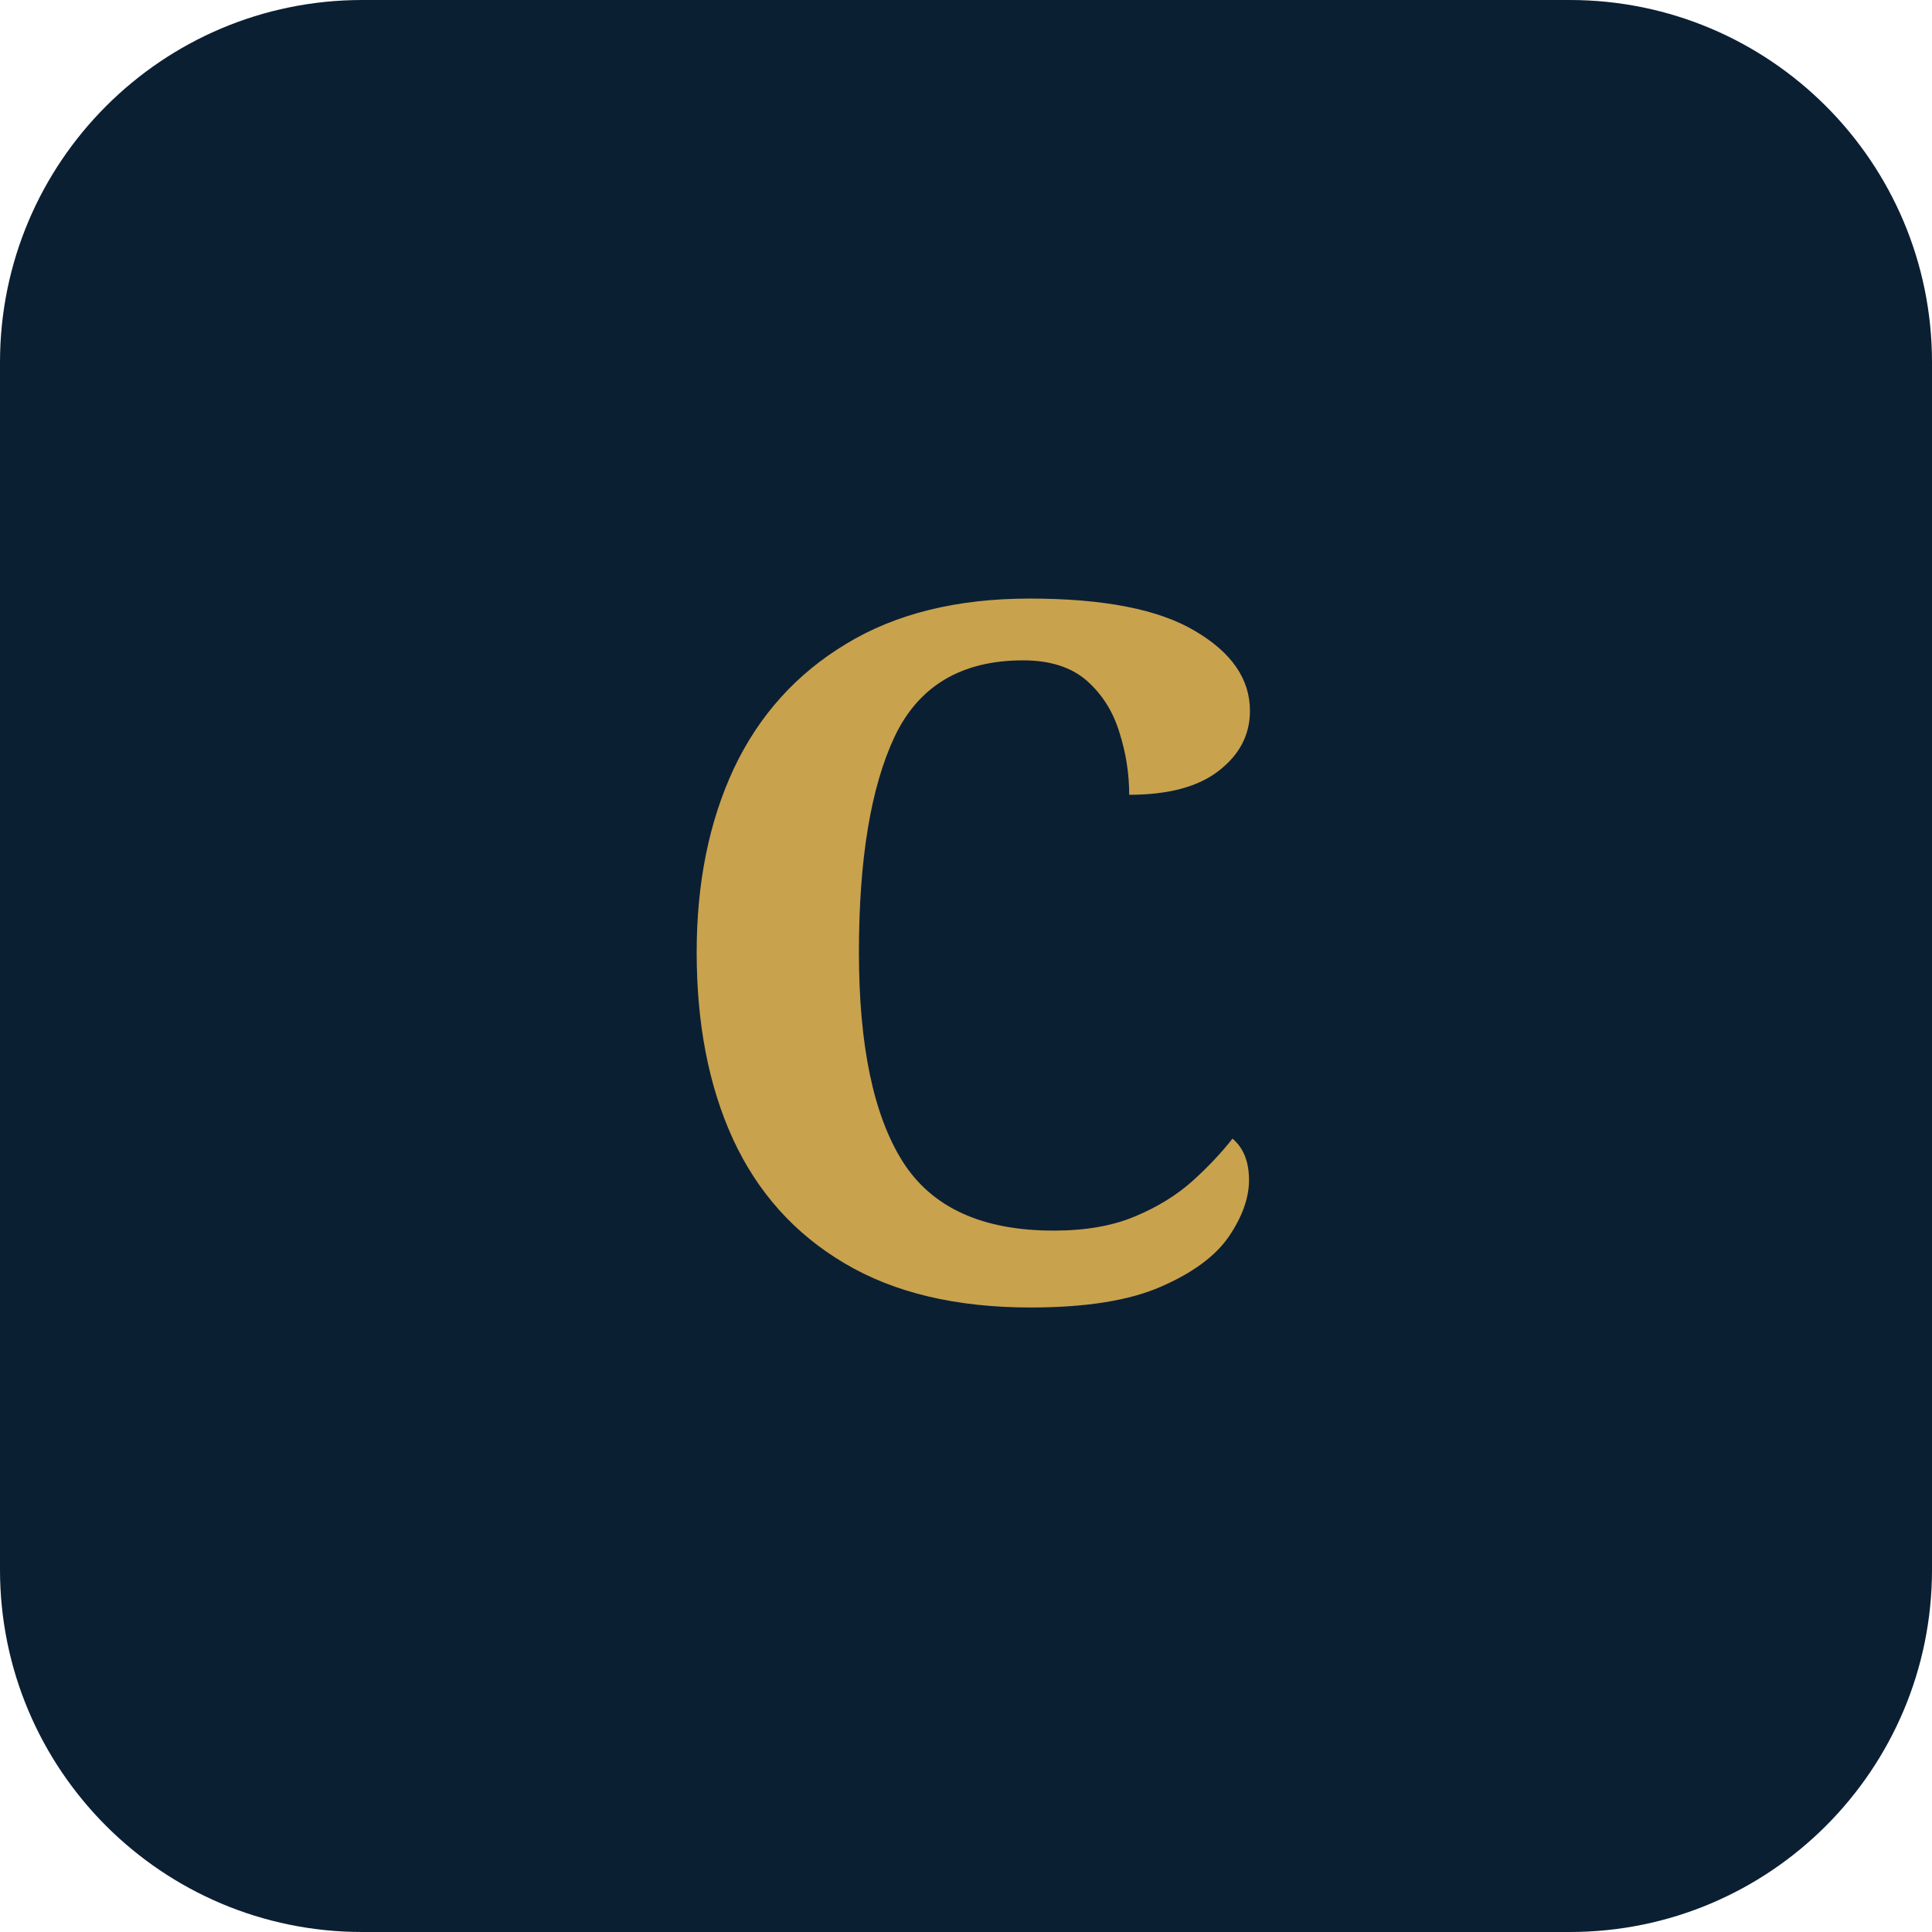
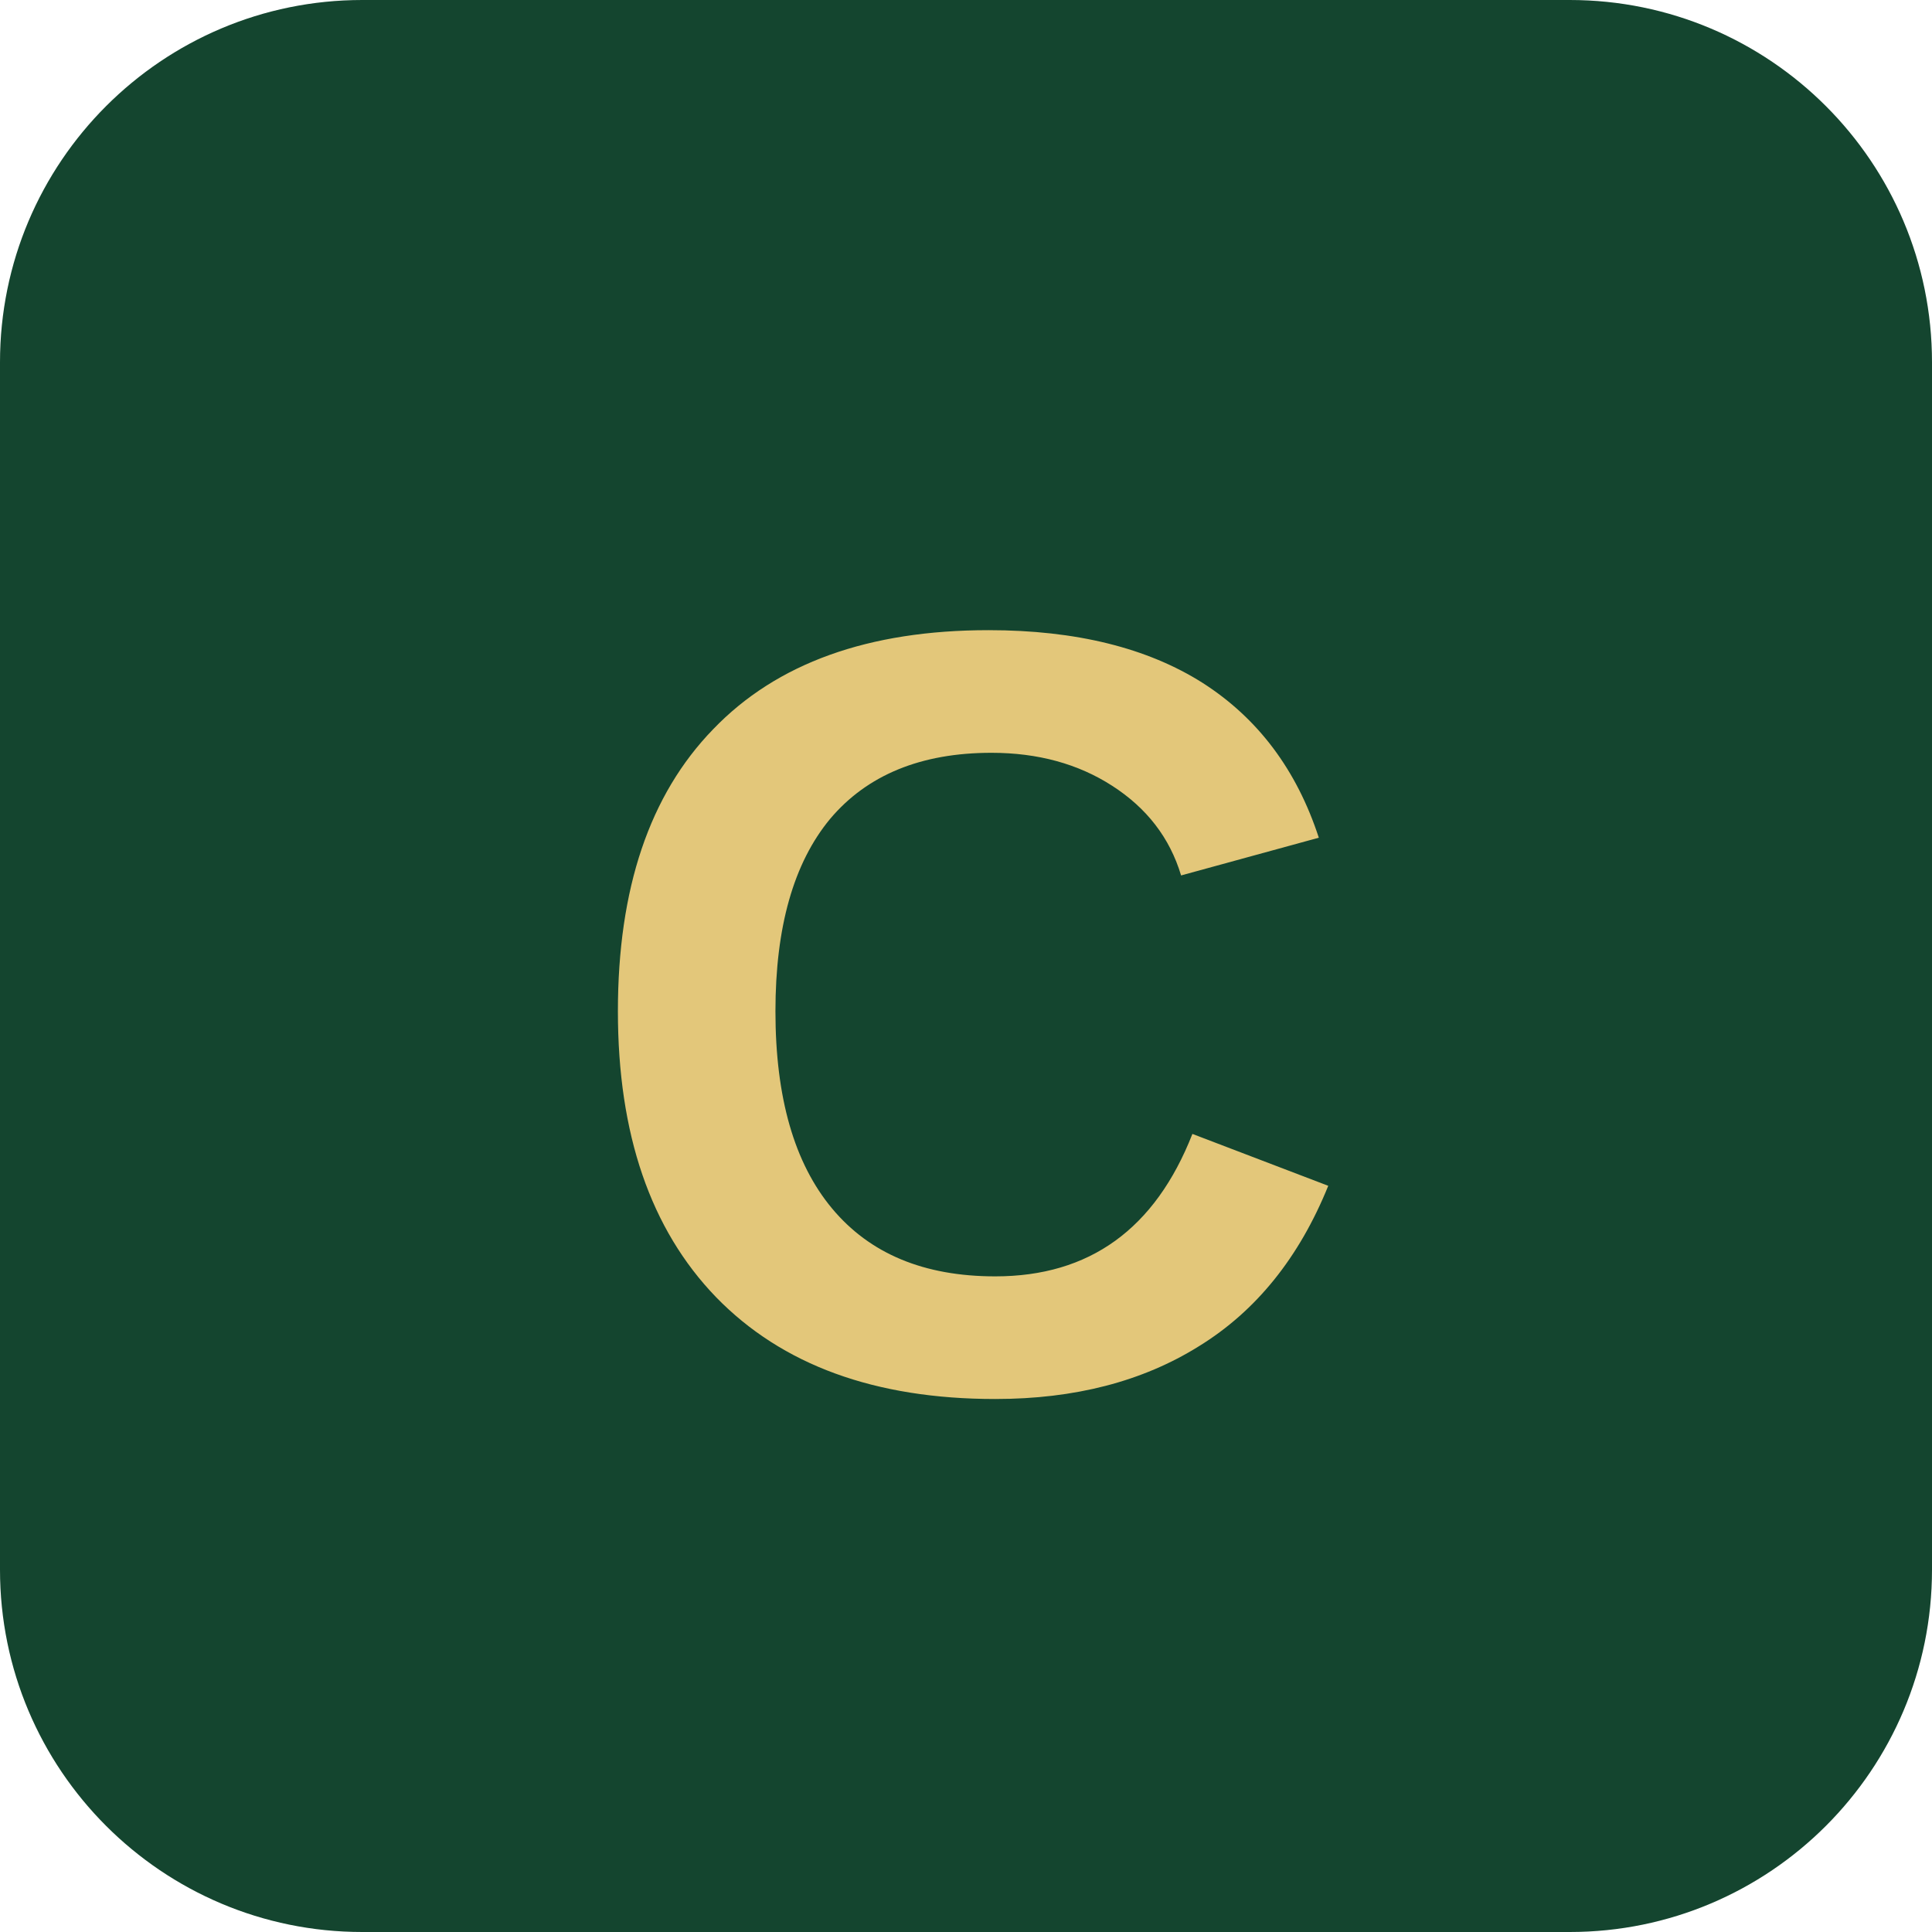
- <svg xmlns="http://www.w3.org/2000/svg" viewBox="0 0 64 64">
-   <rect width="64" height="64" rx="12" fill="#0B1F33" />
-   <text x="32" y="43" text-anchor="middle" font-family="Georgia,serif" font-size="32" font-weight="bold" fill="#C9A24D">C</text>
+ <svg xmlns="http://www.w3.org/2000/svg" viewBox="0 0 32 32">
+   <rect width="32" height="32" rx="6" fill="#14452f" />
+   <text x="16" y="23" font-family="Arial, sans-serif" font-size="18" font-weight="700" text-anchor="middle" fill="#e3c77a">C</text>
</svg>
